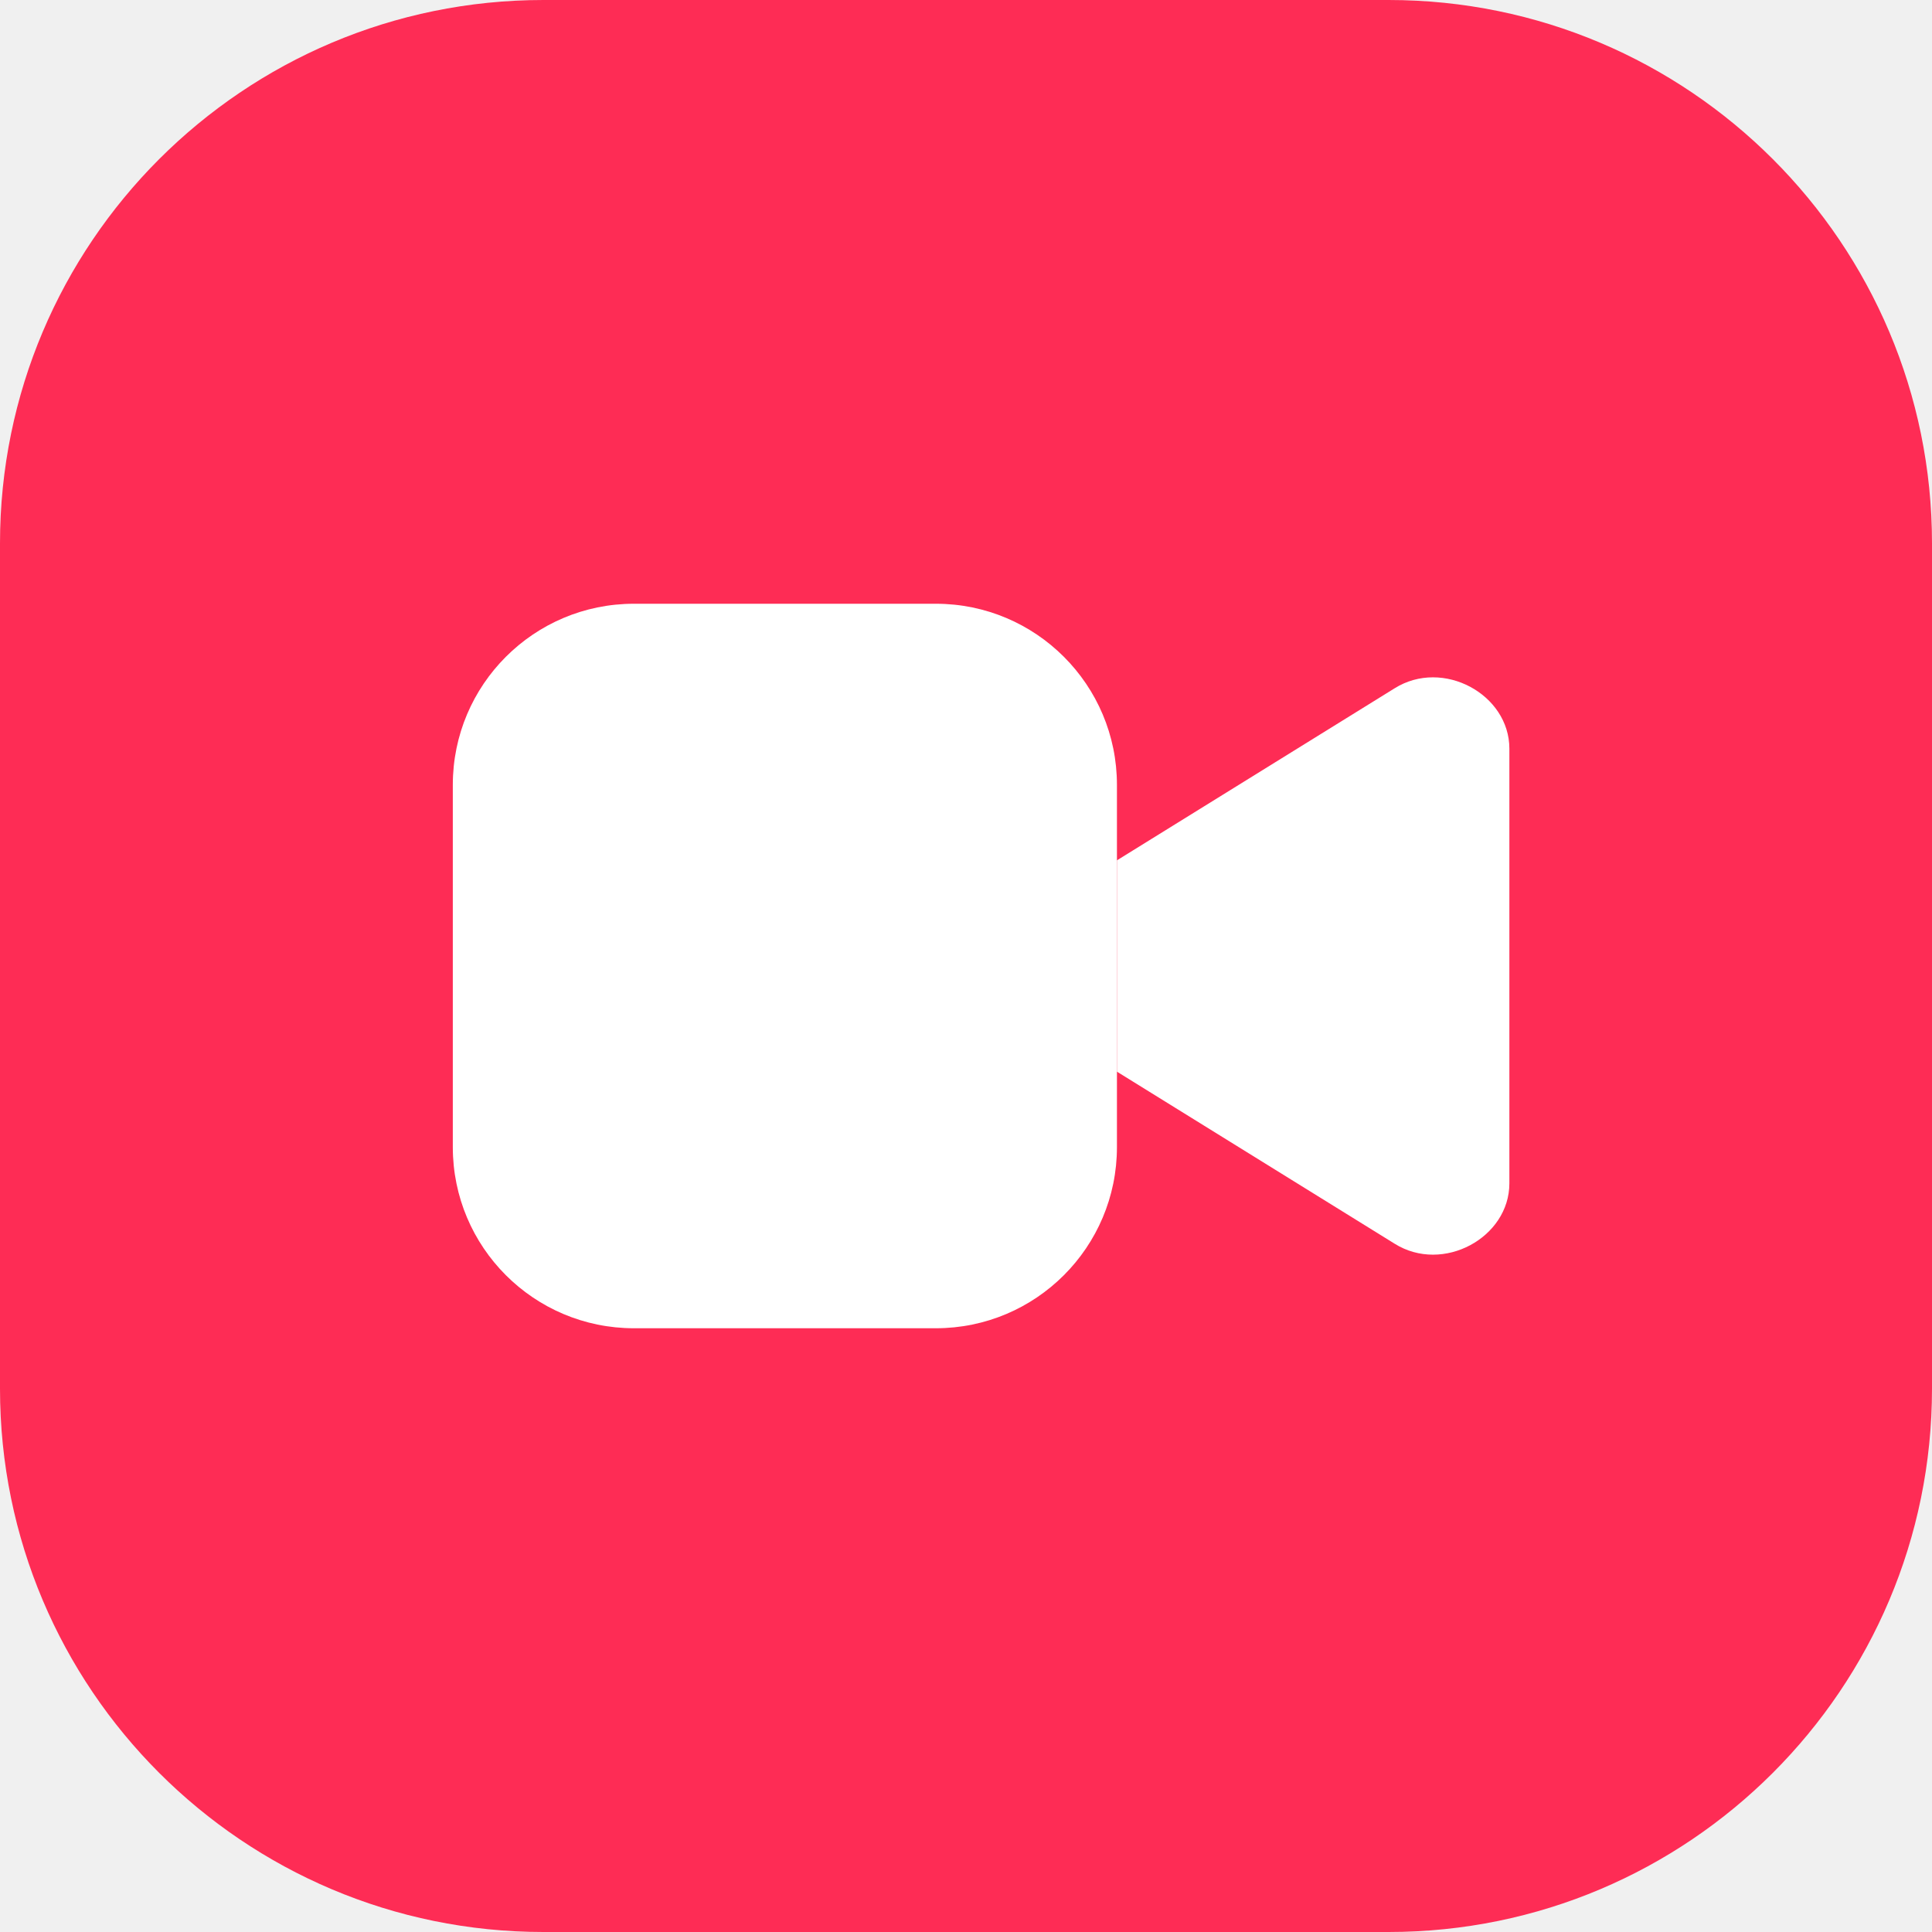
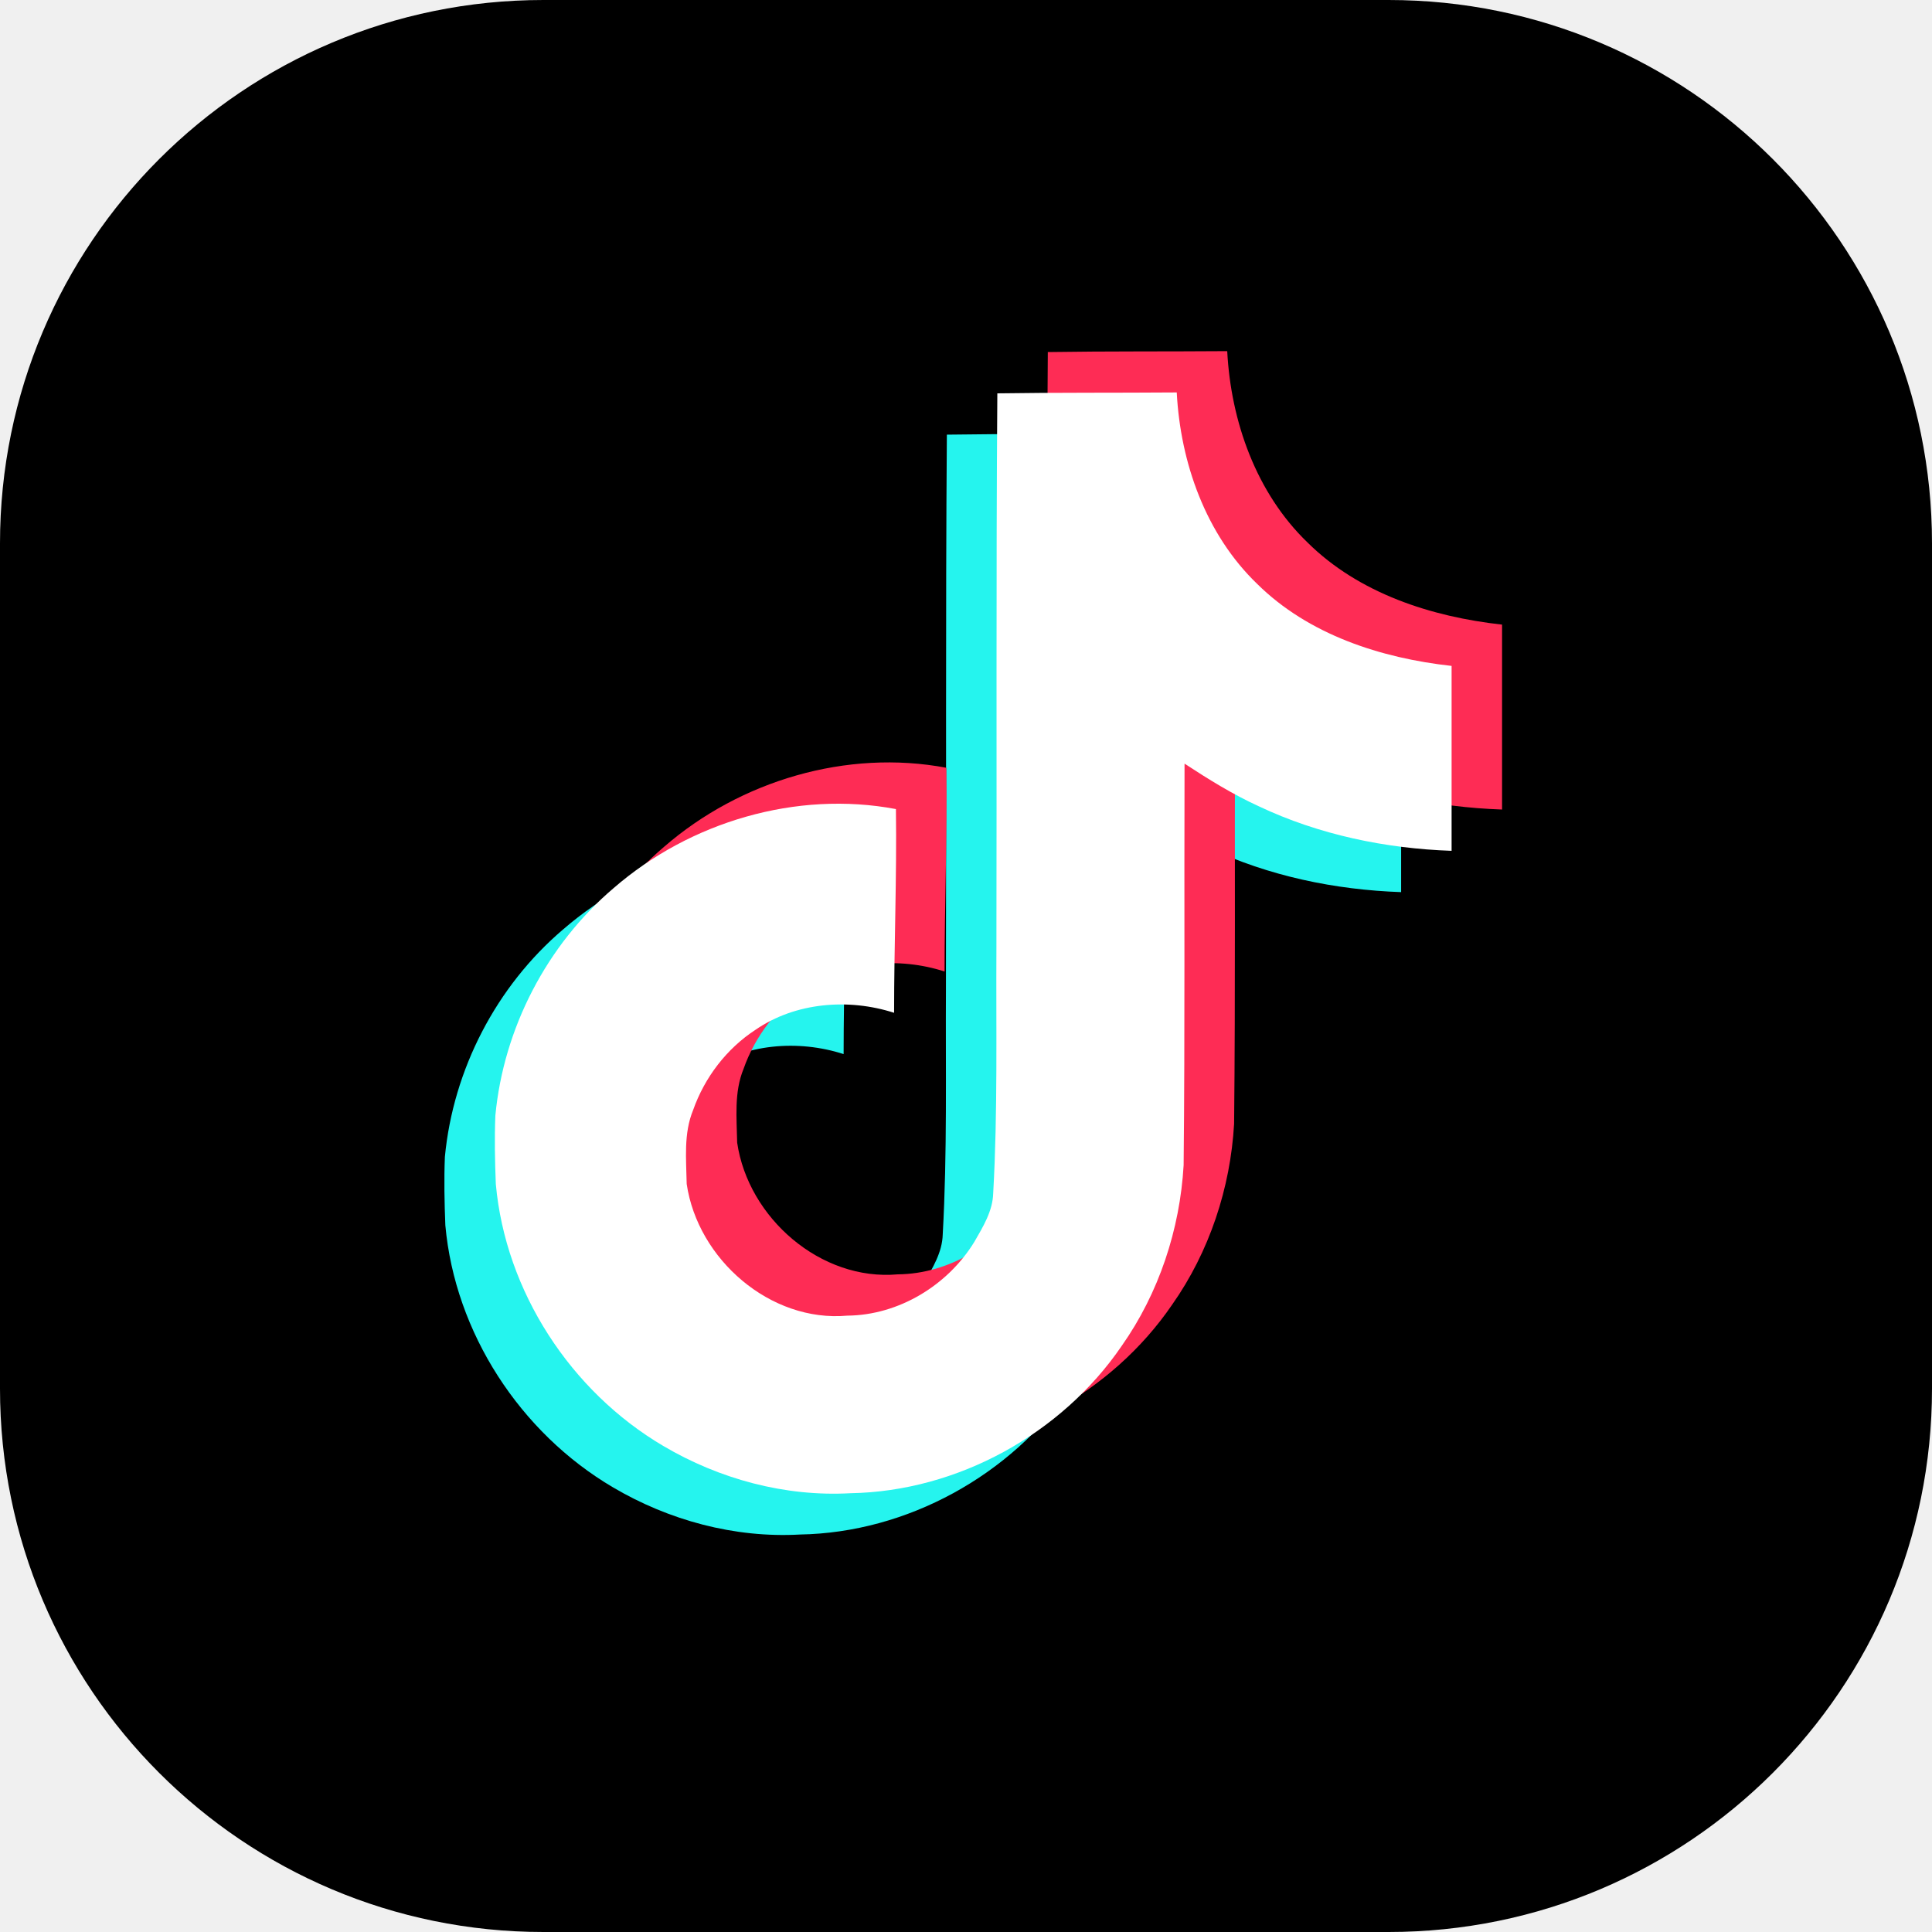
<svg xmlns="http://www.w3.org/2000/svg" width="64" height="64" viewBox="0 0 64 64" fill="none">
-   <rect width="64" height="64" rx="18" fill="#FE2C55" />
-   <rect x="15" y="20" width="22" height="24" rx="6" fill="white" />
-   <path d="M37 28.5L46.2 22.8C47.8 21.8 50 23 50 24.8V39.2C50 41 47.8 42.2 46.2 41.2L37 35.5V28.5Z" fill="white" />
+   <rect width="64" height="64" rx="18" fill="#000000" />
+   <g transform="translate(14, 13) scale(1.52)">
+     <path fill="#25F4EE" d="M12.525.02c1.31-.02 2.61-.01 3.91-.02c.08 1.53.63 3.09 1.75 4.17c1.12 1.11 2.7 1.62 4.24 1.79v4.03c-1.44-.05-2.89-.35-4.2-.97c-.57-.26-1.1-.59-1.62-.93c-.01 2.92.01 5.84-.02 8.75c-.08 1.4-.54 2.79-1.35 3.94c-1.31 1.92-3.58 3.17-5.91 3.21c-1.43.08-2.86-.31-4.08-1.03c-2.02-1.19-3.44-3.37-3.65-5.71c-.02-.5-.03-1-.01-1.49c.18-1.9 1.12-3.72 2.58-4.96c1.66-1.44 3.98-2.13 6.15-1.72c.02 1.48-.04 2.96-.04 4.44c-.99-.32-2.15-.23-3.02.37c-.63.41-1.11 1.04-1.36 1.75c-.21.51-.15 1.07-.14 1.61c.24 1.64 1.82 3.02 3.5 2.87c1.12-.01 2.19-.66 2.77-1.61c.19-.33.4-.67.41-1.06c.1-1.79.06-3.57.07-5.36c.01-4.03-.01-8.05.02-12.07" transform="translate(-1.1, 0.9)" />
+     <path fill="#FE2C55" d="M12.525.02c1.31-.02 2.61-.01 3.91-.02c.08 1.53.63 3.09 1.75 4.17c1.12 1.11 2.7 1.62 4.24 1.79v4.03c-1.44-.05-2.89-.35-4.2-.97c-.57-.26-1.1-.59-1.62-.93c-.01 2.92.01 5.84-.02 8.75c-.08 1.4-.54 2.79-1.35 3.94c-1.31 1.92-3.58 3.17-5.91 3.21c-1.43.08-2.86-.31-4.08-1.03c-2.02-1.19-3.44-3.37-3.65-5.71c-.02-.5-.03-1-.01-1.49c.18-1.9 1.12-3.72 2.58-4.96c1.66-1.44 3.98-2.13 6.15-1.72c.02 1.48-.04 2.96-.04 4.44c-.99-.32-2.15-.23-3.02.37c-.63.41-1.11 1.04-1.36 1.75c-.21.51-.15 1.07-.14 1.61c.24 1.64 1.82 3.02 3.5 2.87c1.12-.01 2.19-.66 2.77-1.61c.19-.33.4-.67.41-1.06c.1-1.79.06-3.57.07-5.36c.01-4.03-.01-8.05.02-12.07" transform="translate(1.1, -0.9)" />
+     <path fill="#FFFFFF" d="M12.525.02c1.31-.02 2.61-.01 3.91-.02c.08 1.53.63 3.09 1.75 4.17c1.12 1.11 2.7 1.62 4.24 1.79v4.03c-1.44-.05-2.89-.35-4.2-.97c-.57-.26-1.1-.59-1.62-.93c-.01 2.92.01 5.84-.02 8.75c-.08 1.4-.54 2.79-1.35 3.94c-1.31 1.92-3.58 3.17-5.91 3.21c-1.43.08-2.86-.31-4.08-1.03c-2.02-1.19-3.44-3.37-3.65-5.71c-.02-.5-.03-1-.01-1.49c.18-1.9 1.12-3.72 2.58-4.96c1.66-1.44 3.98-2.13 6.15-1.72c.02 1.48-.04 2.96-.04 4.44c-.99-.32-2.15-.23-3.02.37c-.63.41-1.11 1.04-1.36 1.75c-.21.51-.15 1.07-.14 1.61c.24 1.64 1.82 3.02 3.5 2.87c1.12-.01 2.19-.66 2.77-1.61c.19-.33.4-.67.41-1.06c.1-1.79.06-3.57.07-5.36c.01-4.03-.01-8.05.02-12.07" />
+   </g>
</svg>
